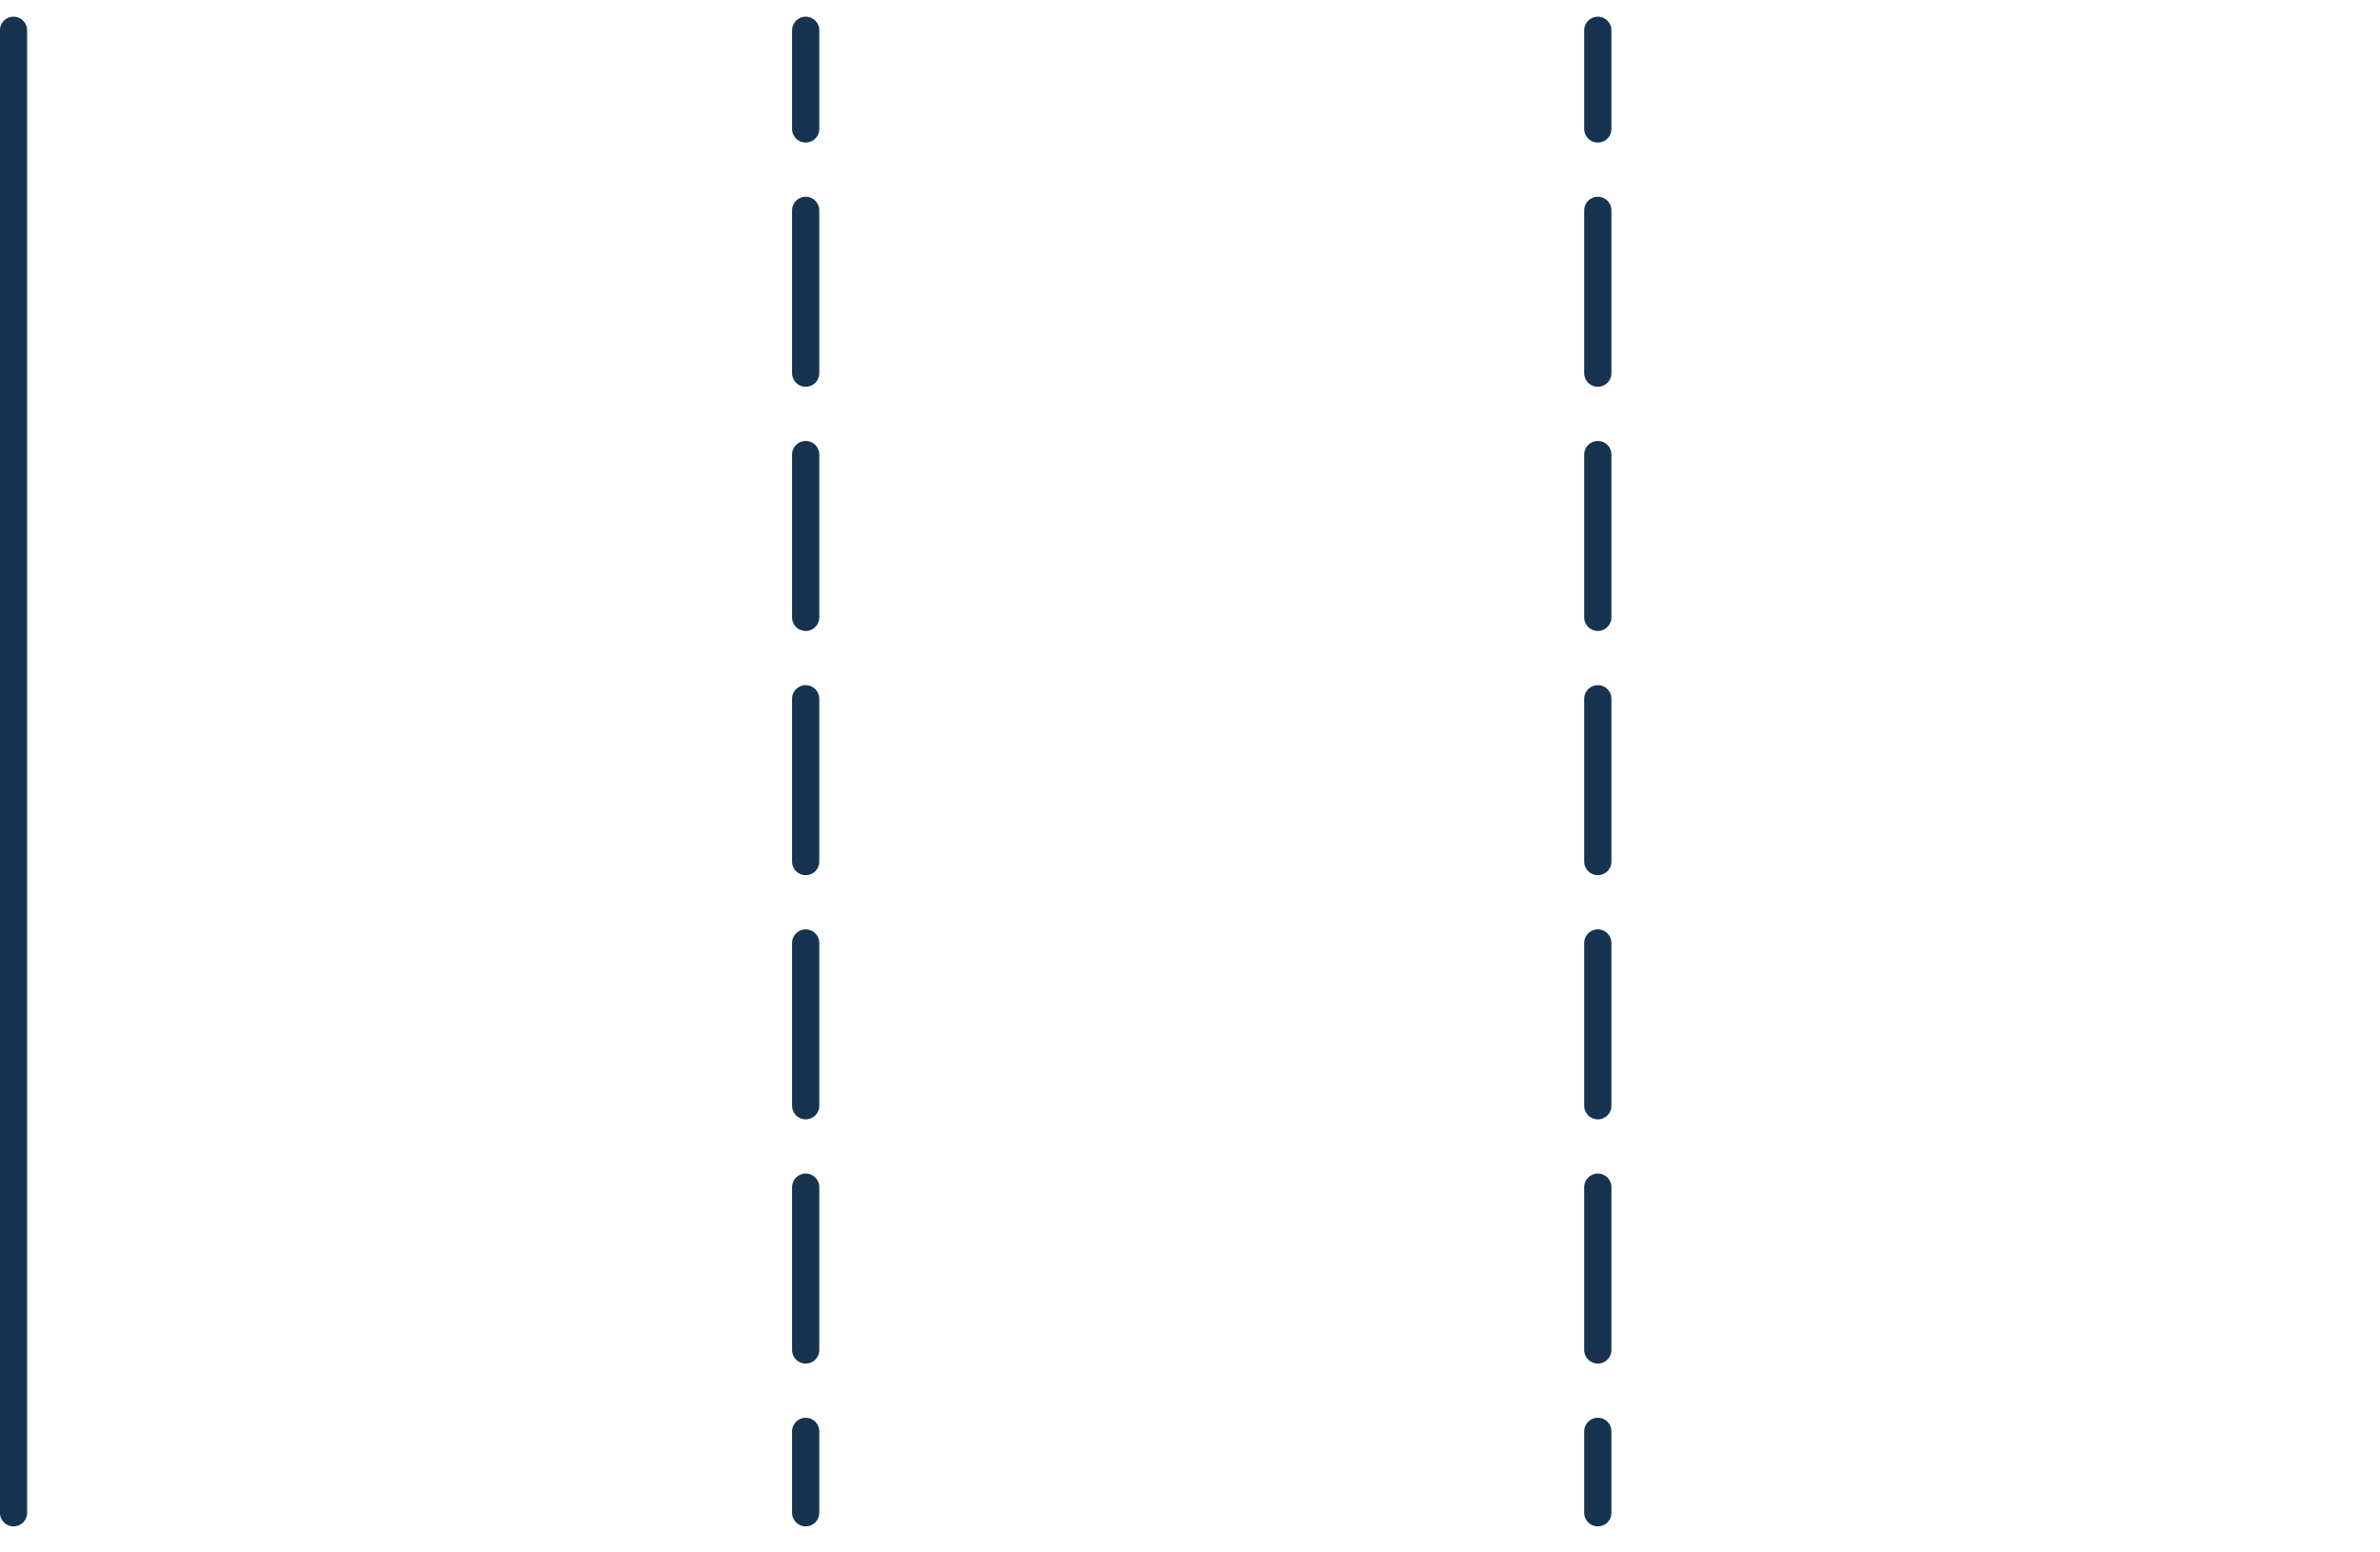
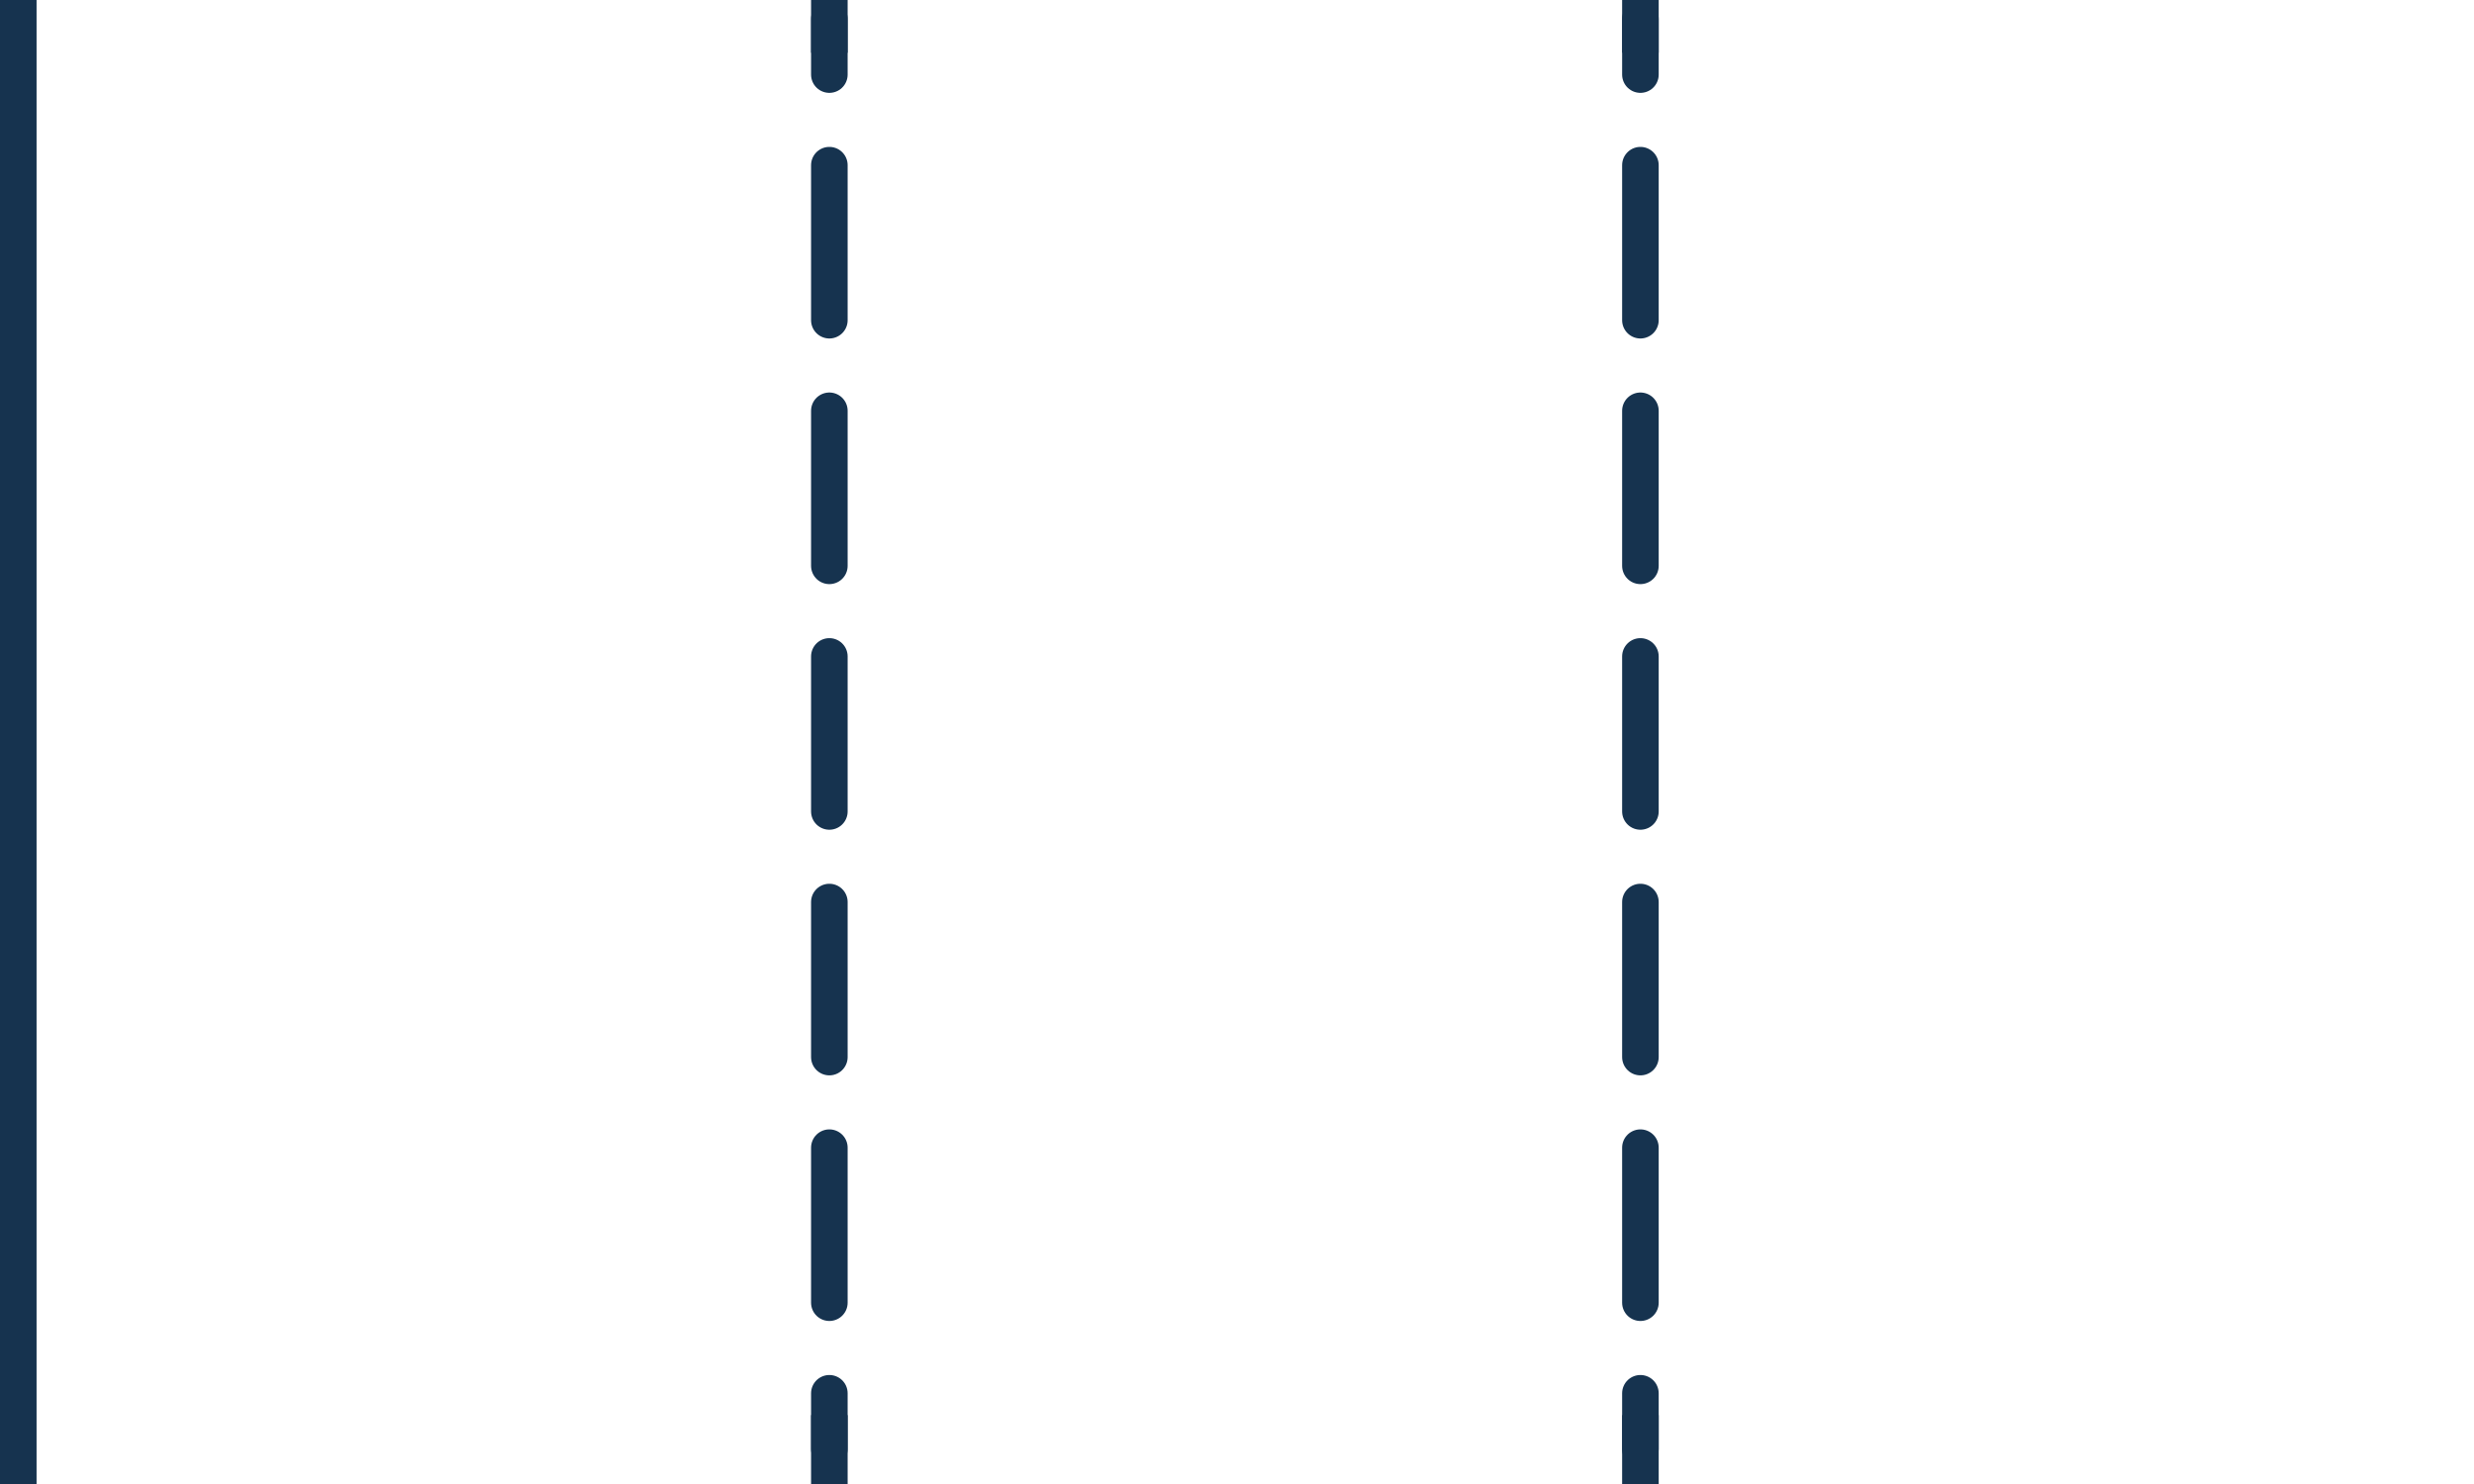
- <svg xmlns="http://www.w3.org/2000/svg" width="100%" height="100%" viewBox="0 0 112 73" version="1.1" xml:space="preserve" style="fill-rule:evenodd;clip-rule:evenodd;stroke-linecap:round;stroke-linejoin:round;stroke-miterlimit:1.5;">
-   <g>
-     <path d="M0.637,71.178l0,-69.753" style="fill:none;stroke:#16334f;stroke-width:1.28px;" />
-   </g>
-   <path d="M37.915,71.178l0,-69.753" style="fill:none;stroke:#16334f;stroke-width:1.28px;stroke-linejoin:miter;stroke-miterlimit:2;stroke-dasharray:3.83,3.83,3.83,0;" />
-   <path d="M75.192,71.178l0,-69.753" style="fill:none;stroke:#16334f;stroke-width:1.28px;stroke-linejoin:miter;stroke-miterlimit:2;stroke-dasharray:3.83,3.83,3.83,0;" />
+ <svg xmlns="http://www.w3.org/2000/svg" width="100%" height="100%" viewBox="0 0 115 69" version="1.1" xml:space="preserve" style="fill-rule:evenodd;clip-rule:evenodd;stroke-linecap:round;stroke-miterlimit:2;">
+   <path d="M38.551,0.879l0,2.589" style="fill:none;stroke:#16334f;stroke-width:1.7px;" />
+   <path d="M38.551,7.68l0,7.208" style="fill:none;stroke:#16334f;stroke-width:1.7px;" />
+   <path d="M38.551,19.1l0,7.209" style="fill:none;stroke:#16334f;stroke-width:1.7px;" />
+   <path d="M38.551,30.521l0,7.208" style="fill:none;stroke:#16334f;stroke-width:1.7px;" />
+   <path d="M38.551,41.941l0,7.209" style="fill:none;stroke:#16334f;stroke-width:1.7px;" />
+   <path d="M38.551,53.362l0,7.208" style="fill:none;stroke:#16334f;stroke-width:1.7px;" />
+   <path d="M38.551,64.782l0,2.589" style="fill:none;stroke:#16334f;stroke-width:1.7px;" />
+   <path d="M38.551,-3.334l0,5.787" style="fill:none;stroke:#16334f;stroke-width:1.7px;stroke-linecap:butt;" />
+   <path d="M38.551,65.797l0,19.438" style="fill:none;stroke:#16334f;stroke-width:1.7px;stroke-linecap:butt;" />
+   <path d="M0.85,85.235l0,-106.525" style="fill:none;stroke:#16334f;stroke-width:1.7px;stroke-linecap:butt;stroke-linejoin:round;stroke-miterlimit:1.5;" />
+   <path d="M76.252,0.879l0,2.589" style="fill:none;stroke:#16334f;stroke-width:1.7px;" />
+   <path d="M76.252,7.68l0,7.208" style="fill:none;stroke:#16334f;stroke-width:1.7px;" />
+   <path d="M76.252,19.1l0,7.209" style="fill:none;stroke:#16334f;stroke-width:1.7px;" />
+   <path d="M76.252,30.521l0,7.208" style="fill:none;stroke:#16334f;stroke-width:1.7px;" />
+   <path d="M76.252,41.941l0,7.209" style="fill:none;stroke:#16334f;stroke-width:1.7px;" />
+   <path d="M76.252,53.362l0,7.208" style="fill:none;stroke:#16334f;stroke-width:1.7px;" />
+   <path d="M76.252,64.782l0,2.589" style="fill:none;stroke:#16334f;stroke-width:1.7px;" />
+   <path d="M76.252,-8.07l0,10.523" style="fill:none;stroke:#16334f;stroke-width:1.7px;stroke-linecap:butt;" />
+   <path d="M76.252,65.797l0,19.438" style="fill:none;stroke:#16334f;stroke-width:1.7px;stroke-linecap:butt;" />
</svg>
